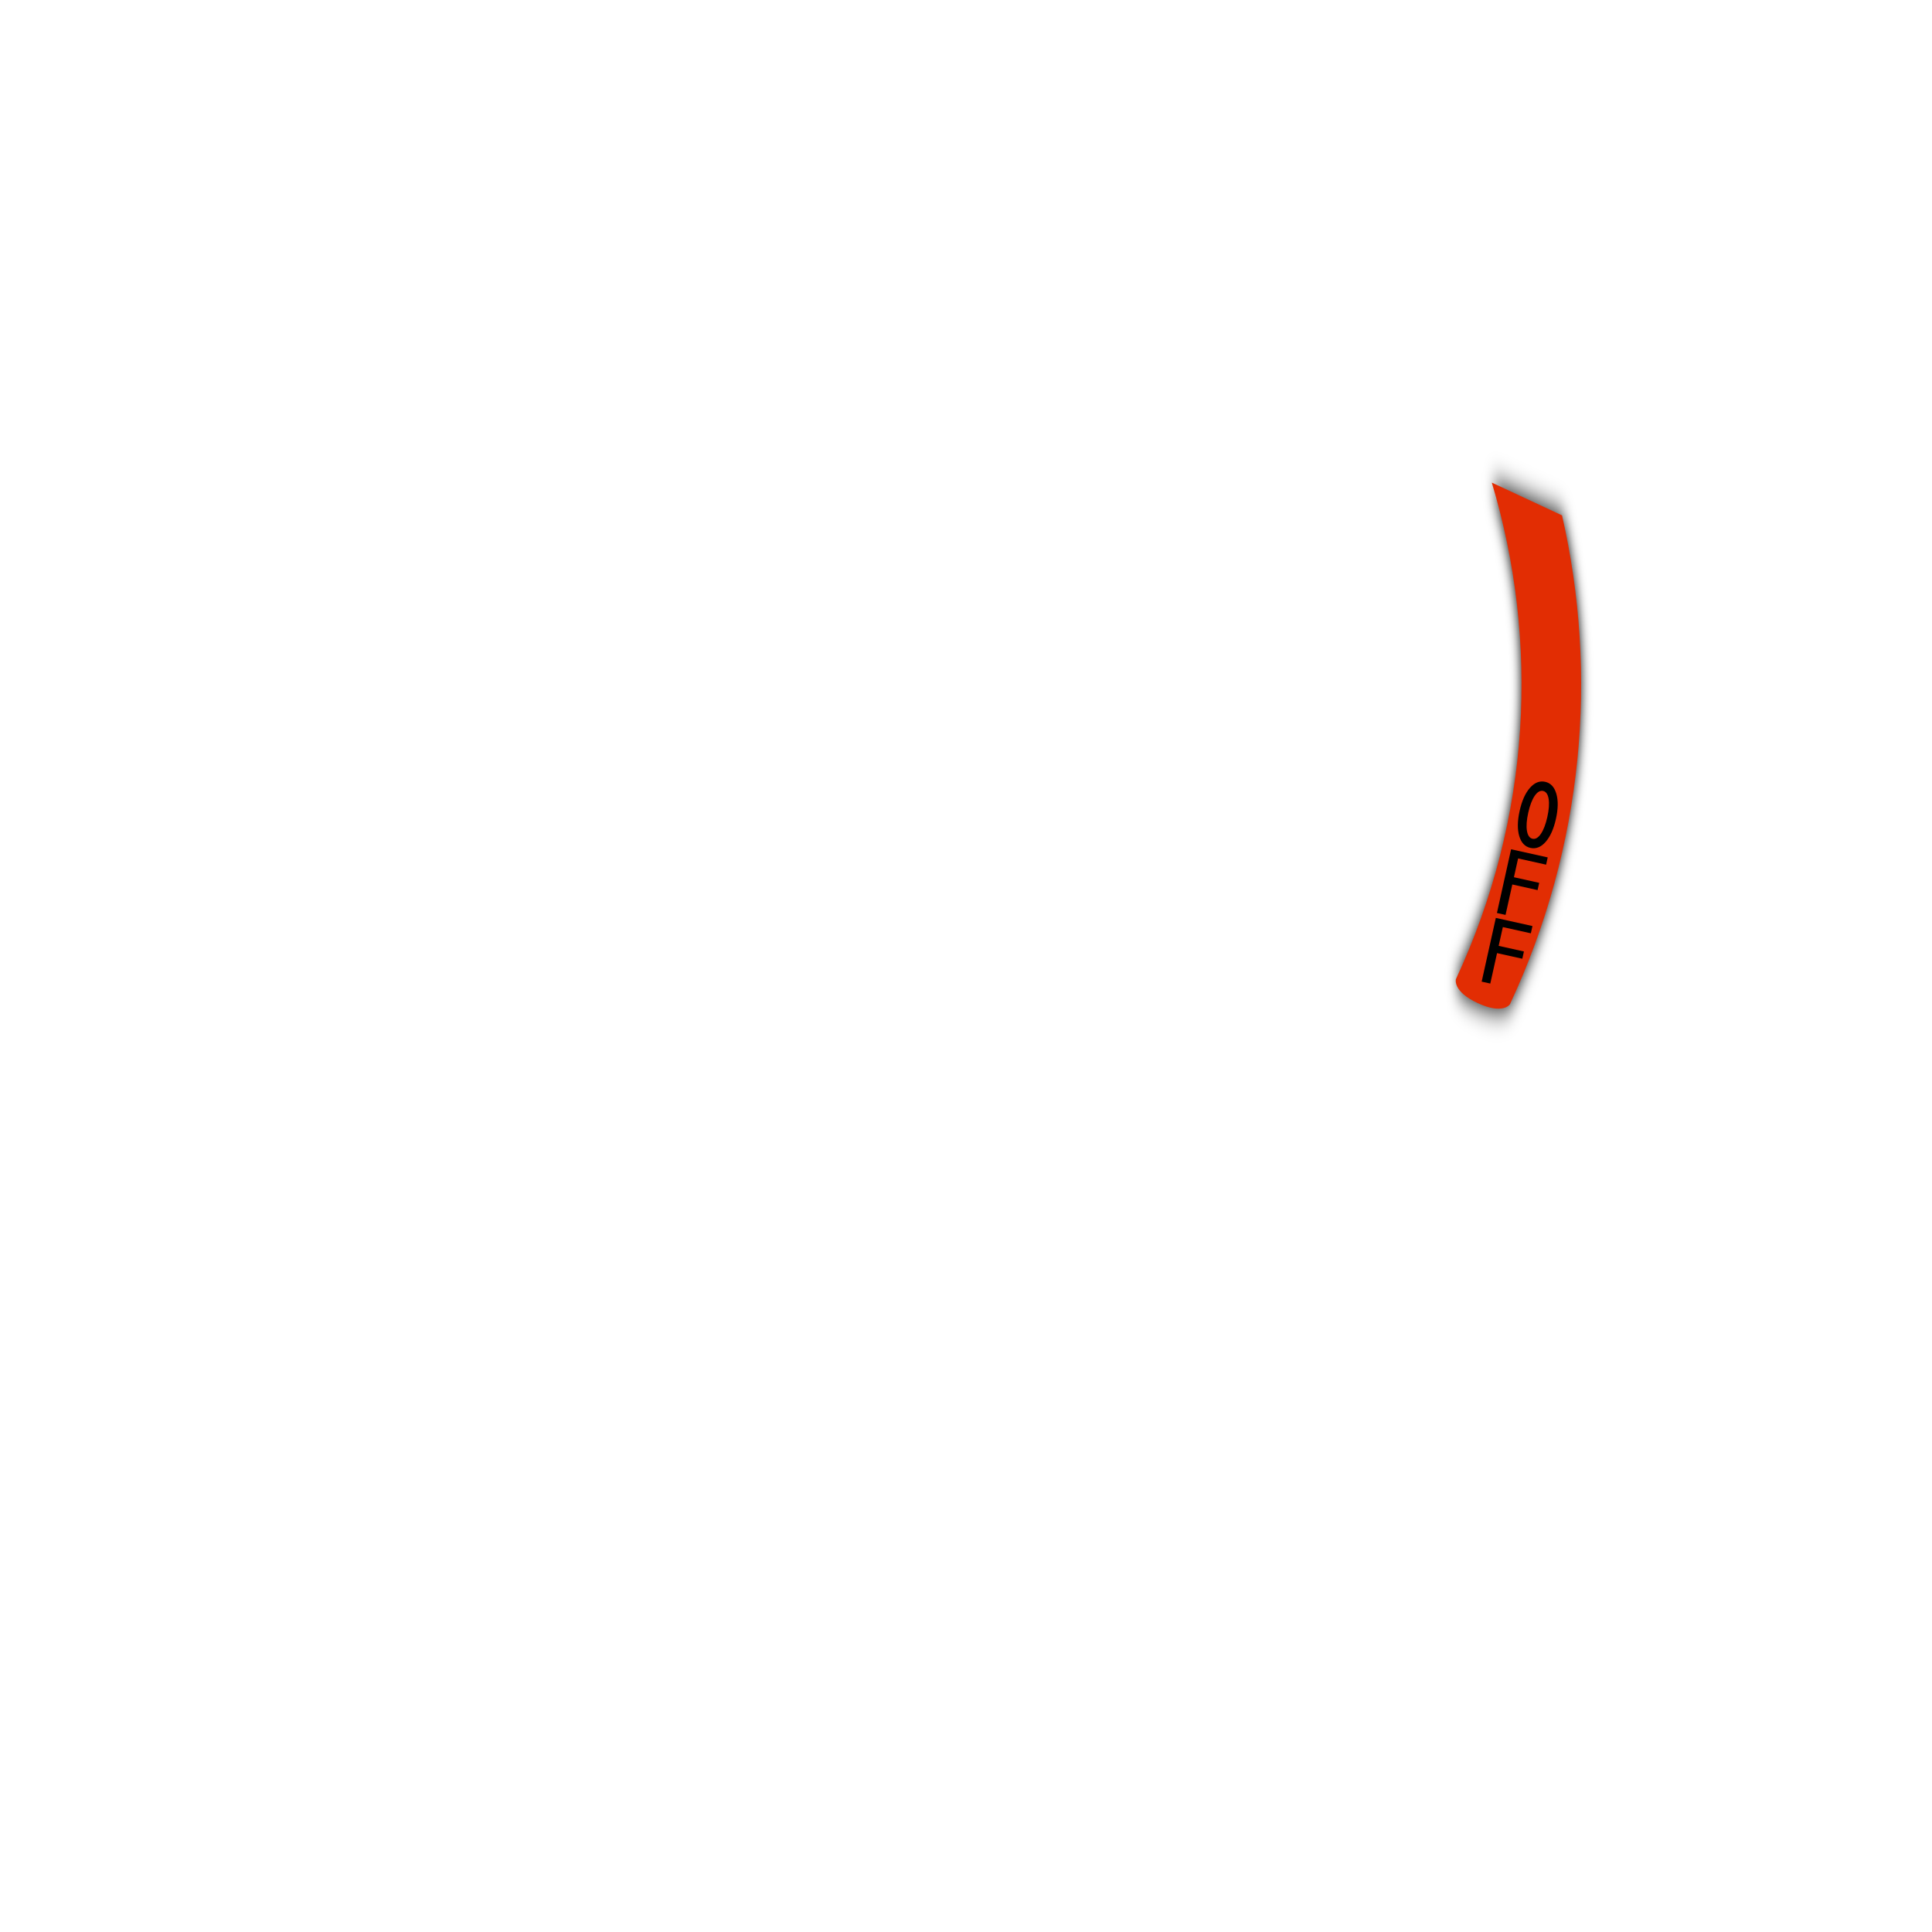
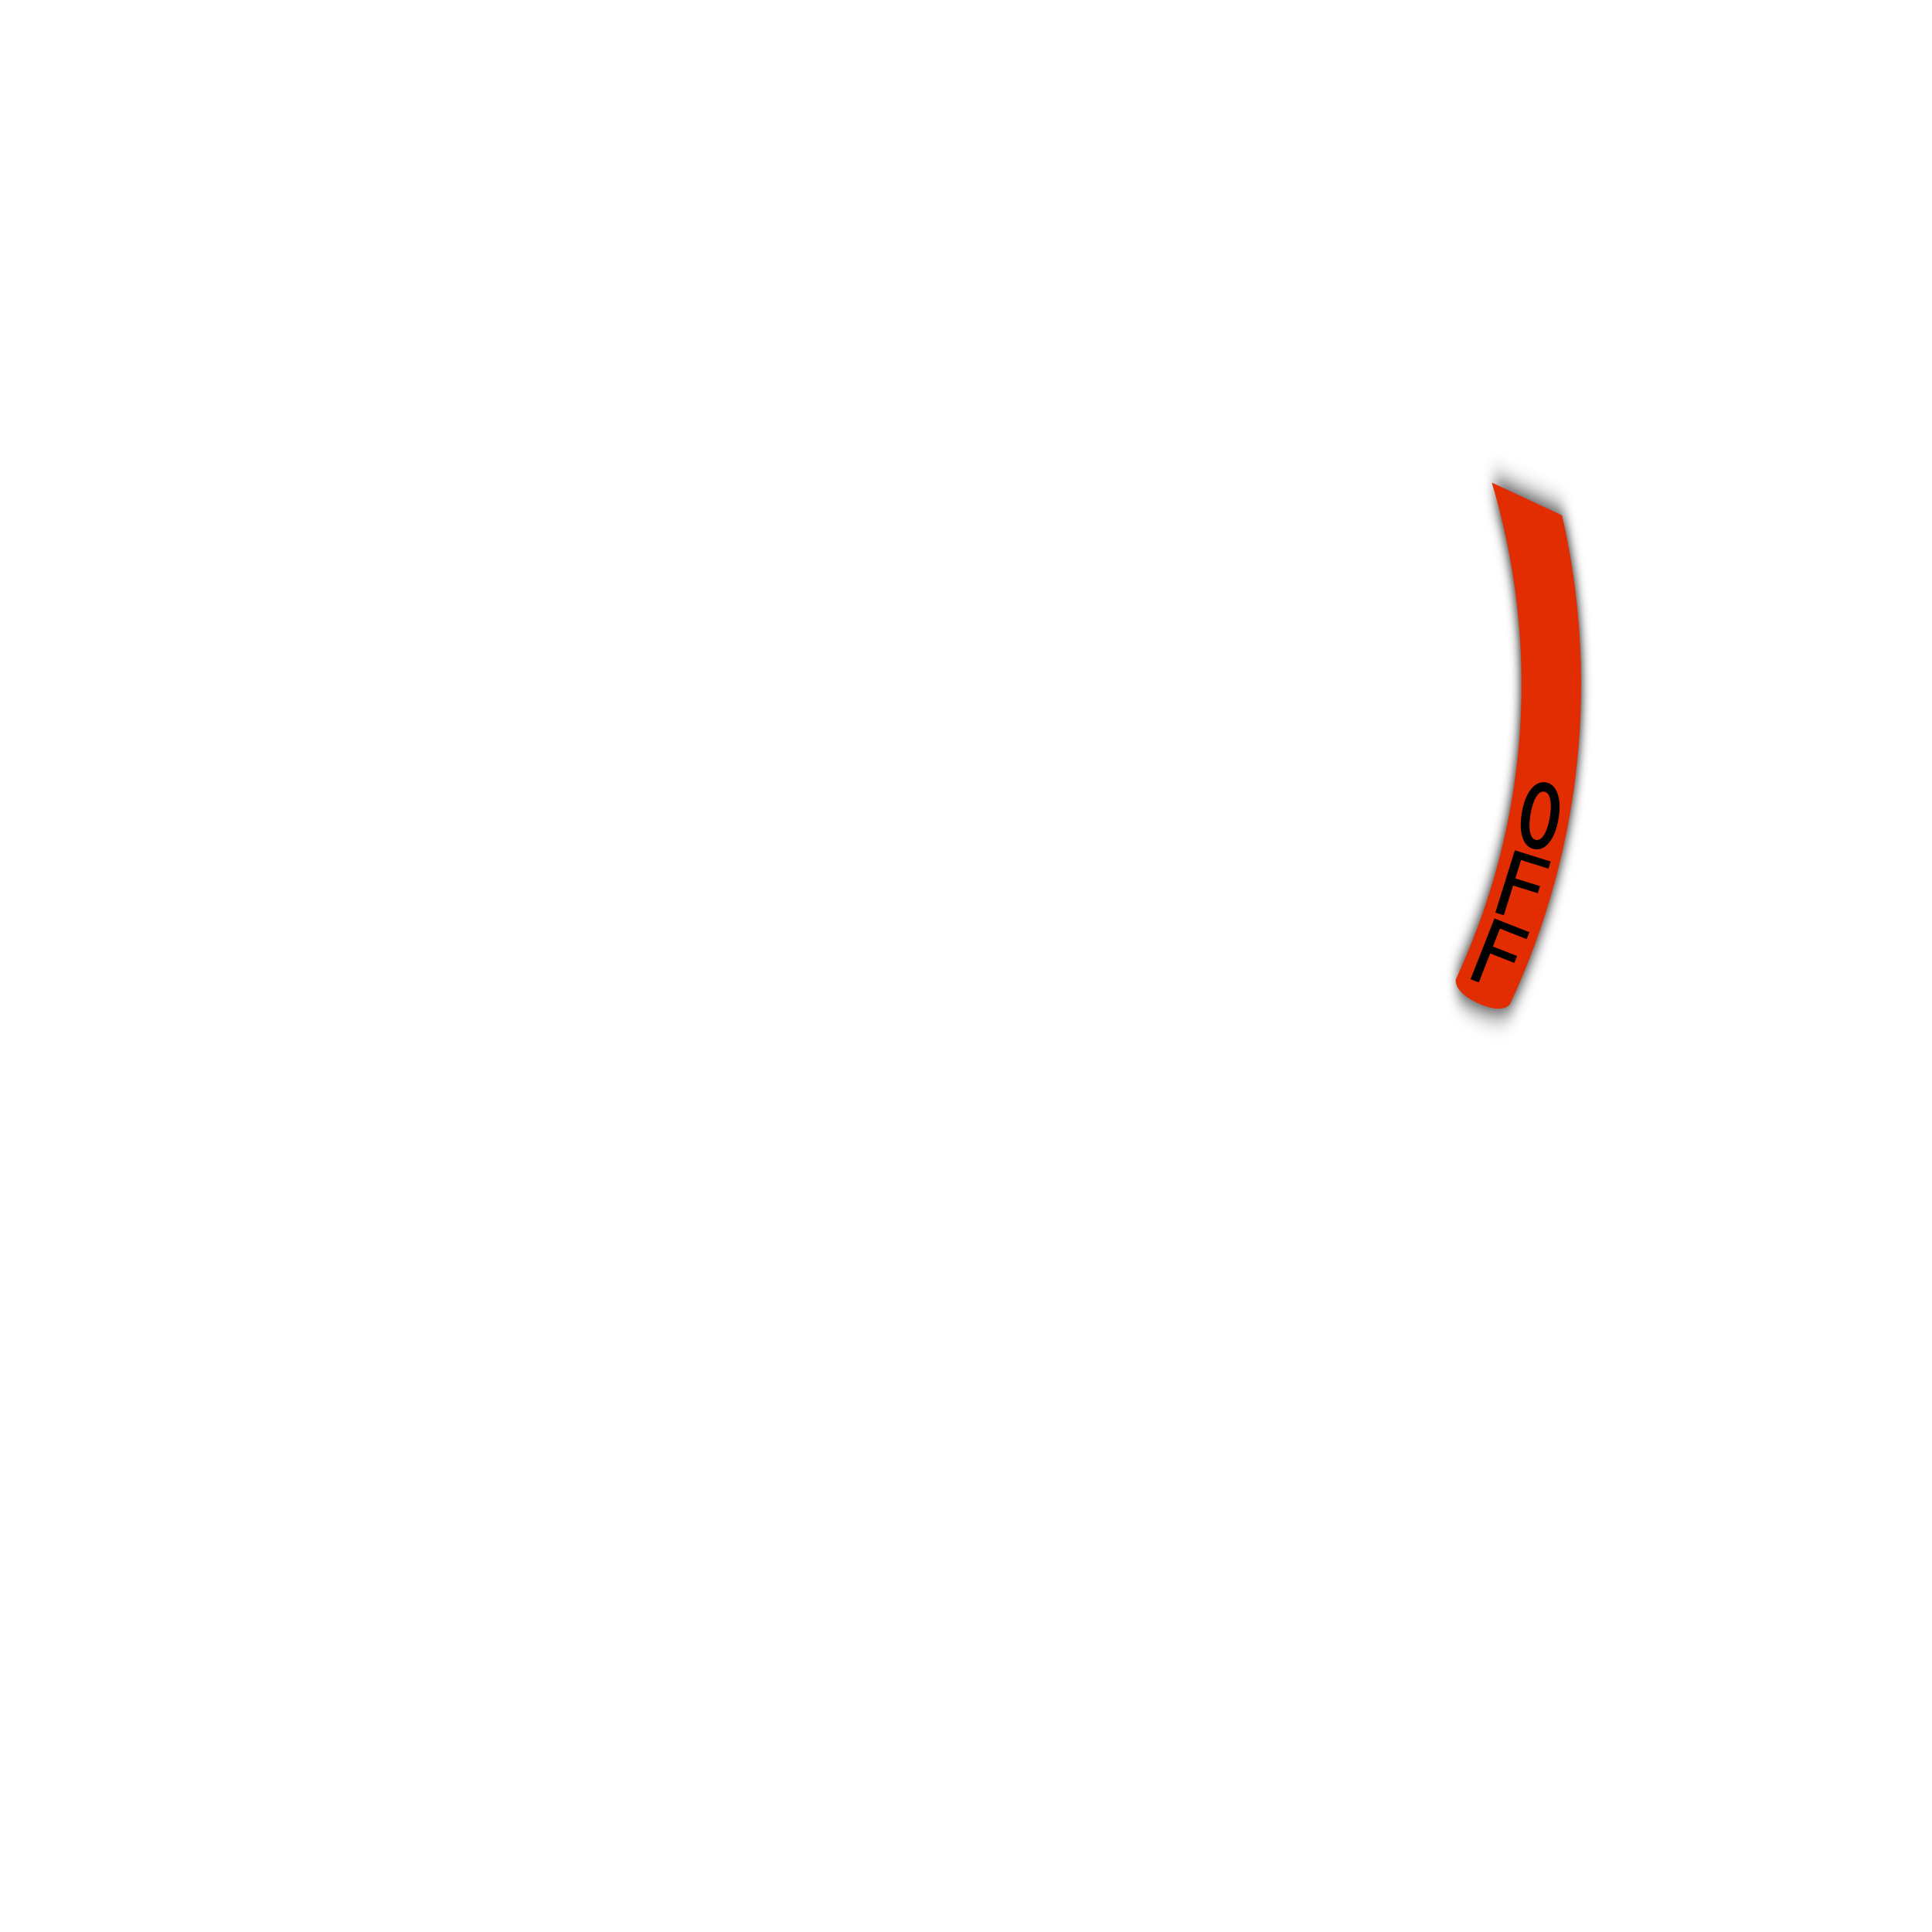
<svg xmlns="http://www.w3.org/2000/svg" xmlns:xlink="http://www.w3.org/1999/xlink" version="1.1" id="Layer_2" x="0px" y="0px" width="400.667" height="400.666" viewBox="0 0 400.667 400.666" enable-background="new 0 0 400.667 400.666" xml:space="preserve">
  <defs id="defs109">
    <radialGradient gradientTransform="matrix(1.651434,0,0,1.651434,-84.14424,-60.12361)" gradientUnits="userSpaceOnUse" r="72.726" fy="92.274" fx="129.286" cy="92.274" cx="129.286" id="radialGradient5742-9-3" xlink:href="#linearGradient5132" />
    <linearGradient id="linearGradient5132">
      <stop style="stop-color:#969696;stop-opacity:1" offset="0" id="stop5134" />
      <stop style="stop-color:#000000;stop-opacity:1" offset="1" id="stop5136" />
    </linearGradient>
    <filter style="color-interpolation-filters:sRGB" id="filter8276" x="-0.109" width="1.217" y="-0.054" height="1.108">
      <feGaussianBlur stdDeviation="2.001" id="feGaussianBlur8278" />
    </filter>
+     <filter height="1.108" y="-0.054" width="1.217" x="-0.109" id="filter8276-5" style="color-interpolation-filters:sRGB">
+       <feGaussianBlur id="feGaussianBlur8278-9" stdDeviation="2.001" />
+     </filter>
  </defs>
  <g id="airspeedIndicatorHand" style="display:inline" transform="matrix(2.221348,0,0,2.221348,-86.85814,-4.97207)" />
  <g id="airspeedIndicatorFg" style="display:inline" transform="matrix(2.221348,0,0,2.221348,-86.85814,-4.97207)" />
-   <g transform="matrix(1.006613,0.4693912,-0.4693912,1.006613,-378.3857,57.56522)" style="display:inline" id="g8280">
-     <path id="path6476" d="m 577.393,-227 c 20.587,23.071 33.109,53.494 33.109,86.848 0,0 0.325,2.342 5.562,2.342 5.238,0 5.561,-2.342 5.561,-2.342 -4.3e-4,-32.734 -11.116,-62.865 -29.766,-86.848 l -14.467,0 z" style="display:inline;opacity:1;fill:#000000;fill-opacity:1;stroke:none;stroke-width:0.98;stroke-miterlimit:4;stroke-dasharray:none;stroke-dashoffset:0;stroke-opacity:1;filter:url(#filter8276)" />
-     <g id="g8089">
-       <path style="display:inline;opacity:1;fill:#e22d03;fill-opacity:1;stroke:none;stroke-width:0.98;stroke-miterlimit:4;stroke-dasharray:none;stroke-dashoffset:0;stroke-opacity:1" d="m 577.393,-227 c 20.587,23.071 33.109,53.494 33.109,86.848 0,0 0.325,2.342 5.562,2.342 5.238,0 5.561,-2.342 5.561,-2.342 -4.3e-4,-32.734 -11.116,-62.865 -29.766,-86.848 l -14.467,0 z" id="path6295" />
-       <g id="g8082">
-         <path id="path6450" d="m 610.031,-180.579 c -1.03,0.228 -1.729,0.97 -2.099,2.228 -0.368,1.252 -0.345,2.818 0.071,4.699 0.416,1.881 1.056,3.313 1.917,4.293 0.865,0.979 1.811,1.354 2.841,1.126 1.027,-0.227 1.724,-0.965 2.092,-2.217 0.367,-1.257 0.343,-2.825 -0.071,-4.701 -0.416,-1.881 -1.055,-3.311 -1.917,-4.291 -0.863,-0.985 -1.807,-1.365 -2.834,-1.138 z m 0.376,1.71 c 0.547,-0.121 1.068,0.184 1.563,0.912 0.497,0.728 0.9,1.782 1.205,3.161 0.304,1.374 0.382,2.495 0.238,3.365 -0.142,0.869 -0.486,1.365 -1.033,1.486 -0.547,0.121 -1.07,-0.183 -1.57,-0.911 -0.497,-0.728 -0.897,-1.778 -1.201,-3.152 -0.305,-1.379 -0.386,-2.504 -0.242,-3.374 0.146,-0.871 0.493,-1.367 1.04,-1.488 z" style="font-style:normal;font-weight:normal;font-size:medium;line-height:125%;font-family:sans-serif;letter-spacing:0px;word-spacing:0px;fill:#000000;fill-opacity:1;stroke:none;stroke-width:1px;stroke-linecap:butt;stroke-linejoin:miter;stroke-opacity:1" />
-         <g transform="matrix(0.9764198,-0.2158804,0.2158804,0.9764198,74.40035,116.9894)" id="text6348" style="font-style:normal;font-weight:normal;font-size:16.721px;line-height:125%;font-family:sans-serif;letter-spacing:0px;word-spacing:0px;fill:#000000;fill-opacity:1;stroke:none;stroke-width:1px;stroke-linecap:butt;stroke-linejoin:miter;stroke-opacity:1">
-           <path id="path6458" d="m 583.764,-161.244 7.005,0 0,1.388 -5.356,0 0,3.592 4.833,0 0,1.388 -4.833,0 0,5.821 -1.649,0 0,-12.189 z" />
+   <g transform="matrix(1.006616,0.4693925,-0.4693925,1.006616,-378.387,57.56455)" id="g8280-1" style="display:inline">
+     <path style="display:inline;opacity:1;fill:#000000;fill-opacity:1;stroke:none;stroke-width:0.98;stroke-miterlimit:4;stroke-dasharray:none;stroke-dashoffset:0;stroke-opacity:1;filter:url(#filter8276-5)" d="m 577.393,-227 c 20.587,23.071 33.109,53.494 33.109,86.848 0,0 0.325,2.342 5.562,2.342 5.238,0 5.561,-2.342 5.561,-2.342 -4.3e-4,-32.734 -11.116,-62.865 -29.766,-86.848 l -14.467,0 z" id="path6476-3" />
+     <g id="g8089-6">
+       <path id="path6295-3" d="m 577.393,-227 c 20.587,23.071 33.109,53.494 33.109,86.848 0,0 0.325,2.342 5.562,2.342 5.238,0 5.561,-2.342 5.561,-2.342 -4.3e-4,-32.734 -11.116,-62.865 -29.766,-86.848 l -14.467,0 z" style="display:inline;opacity:1;fill:#e22d03;fill-opacity:1;stroke:none;stroke-width:0.98;stroke-miterlimit:4;stroke-dasharray:none;stroke-dashoffset:0;stroke-opacity:1" />
+       <g id="g8082-2">
+         <path style="font-style:normal;font-weight:normal;font-size:medium;line-height:125%;font-family:sans-serif;letter-spacing:0px;word-spacing:0px;fill:#000000;fill-opacity:1;stroke:none;stroke-width:1px;stroke-linecap:butt;stroke-linejoin:miter;stroke-opacity:1" d="m 610.201,-180.53 c -1.017,0.279 -1.679,1.055 -1.986,2.33 -0.305,1.269 -0.204,2.831 0.305,4.69 0.509,1.858 1.219,3.256 2.128,4.193 0.912,0.935 1.876,1.262 2.893,0.983 1.014,-0.278 1.674,-1.049 1.979,-2.318 0.304,-1.274 0.202,-2.839 -0.305,-4.692 -0.509,-1.858 -1.219,-3.254 -2.128,-4.19 -0.911,-0.941 -1.873,-1.273 -2.887,-0.995 z m 0.461,1.69 c 0.54,-0.148 1.076,0.13 1.606,0.833 0.533,0.703 0.988,1.735 1.361,3.097 0.372,1.357 0.506,2.473 0.405,3.349 -0.098,0.875 -0.417,1.388 -0.957,1.536 -0.54,0.148 -1.078,-0.13 -1.613,-0.832 -0.533,-0.703 -0.984,-1.731 -1.356,-3.088 -0.373,-1.362 -0.51,-2.481 -0.41,-3.358 0.103,-0.877 0.424,-1.39 0.964,-1.538 z" id="path6450-5" />
+         <g style="font-style:normal;font-weight:normal;font-size:16.721px;line-height:125%;font-family:sans-serif;letter-spacing:0px;word-spacing:0px;fill:#000000;fill-opacity:1;stroke:none;stroke-width:1px;stroke-linecap:butt;stroke-linejoin:miter;stroke-opacity:1" id="text6348-9" transform="matrix(0.9911075,-0.133064,0.133064,0.9911075,53.19036,70.89739)">
+           <path d="m 583.764,-161.244 7.005,0 0,1.388 -5.356,0 0,3.592 4.833,0 0,1.388 -4.833,0 0,5.821 -1.649,0 0,-12.189 z" id="path6458-4" />
        </g>
-         <g transform="matrix(0.9764198,-0.2158804,0.2158804,0.9764198,74.40035,116.9894)" id="text6352" style="font-style:normal;font-weight:normal;font-size:16.721px;line-height:125%;font-family:sans-serif;letter-spacing:0px;word-spacing:0px;fill:#000000;fill-opacity:1;stroke:none;stroke-width:1px;stroke-linecap:butt;stroke-linejoin:miter;stroke-opacity:1">
-           <path id="path6455" d="m 583.764,-148.114 7.005,0 0,1.388 -5.356,0 0,3.592 4.833,0 0,1.388 -4.833,0 0,5.821 -1.649,0 0,-12.189 z" />
+         <g style="font-style:normal;font-weight:normal;font-size:16.721px;line-height:125%;font-family:sans-serif;letter-spacing:0px;word-spacing:0px;fill:#000000;fill-opacity:1;stroke:none;stroke-width:1px;stroke-linecap:butt;stroke-linejoin:miter;stroke-opacity:1" id="text6352-6" transform="matrix(0.9980993,-0.06162682,0.06162682,0.9980993,38.70495,30.35549)">
+           <path d="m 583.764,-148.114 7.005,0 0,1.388 -5.356,0 0,3.592 4.833,0 0,1.388 -4.833,0 0,5.821 -1.649,0 0,-12.189 z" id="path6455-9" />
        </g>
      </g>
    </g>
  </g>
</svg>
